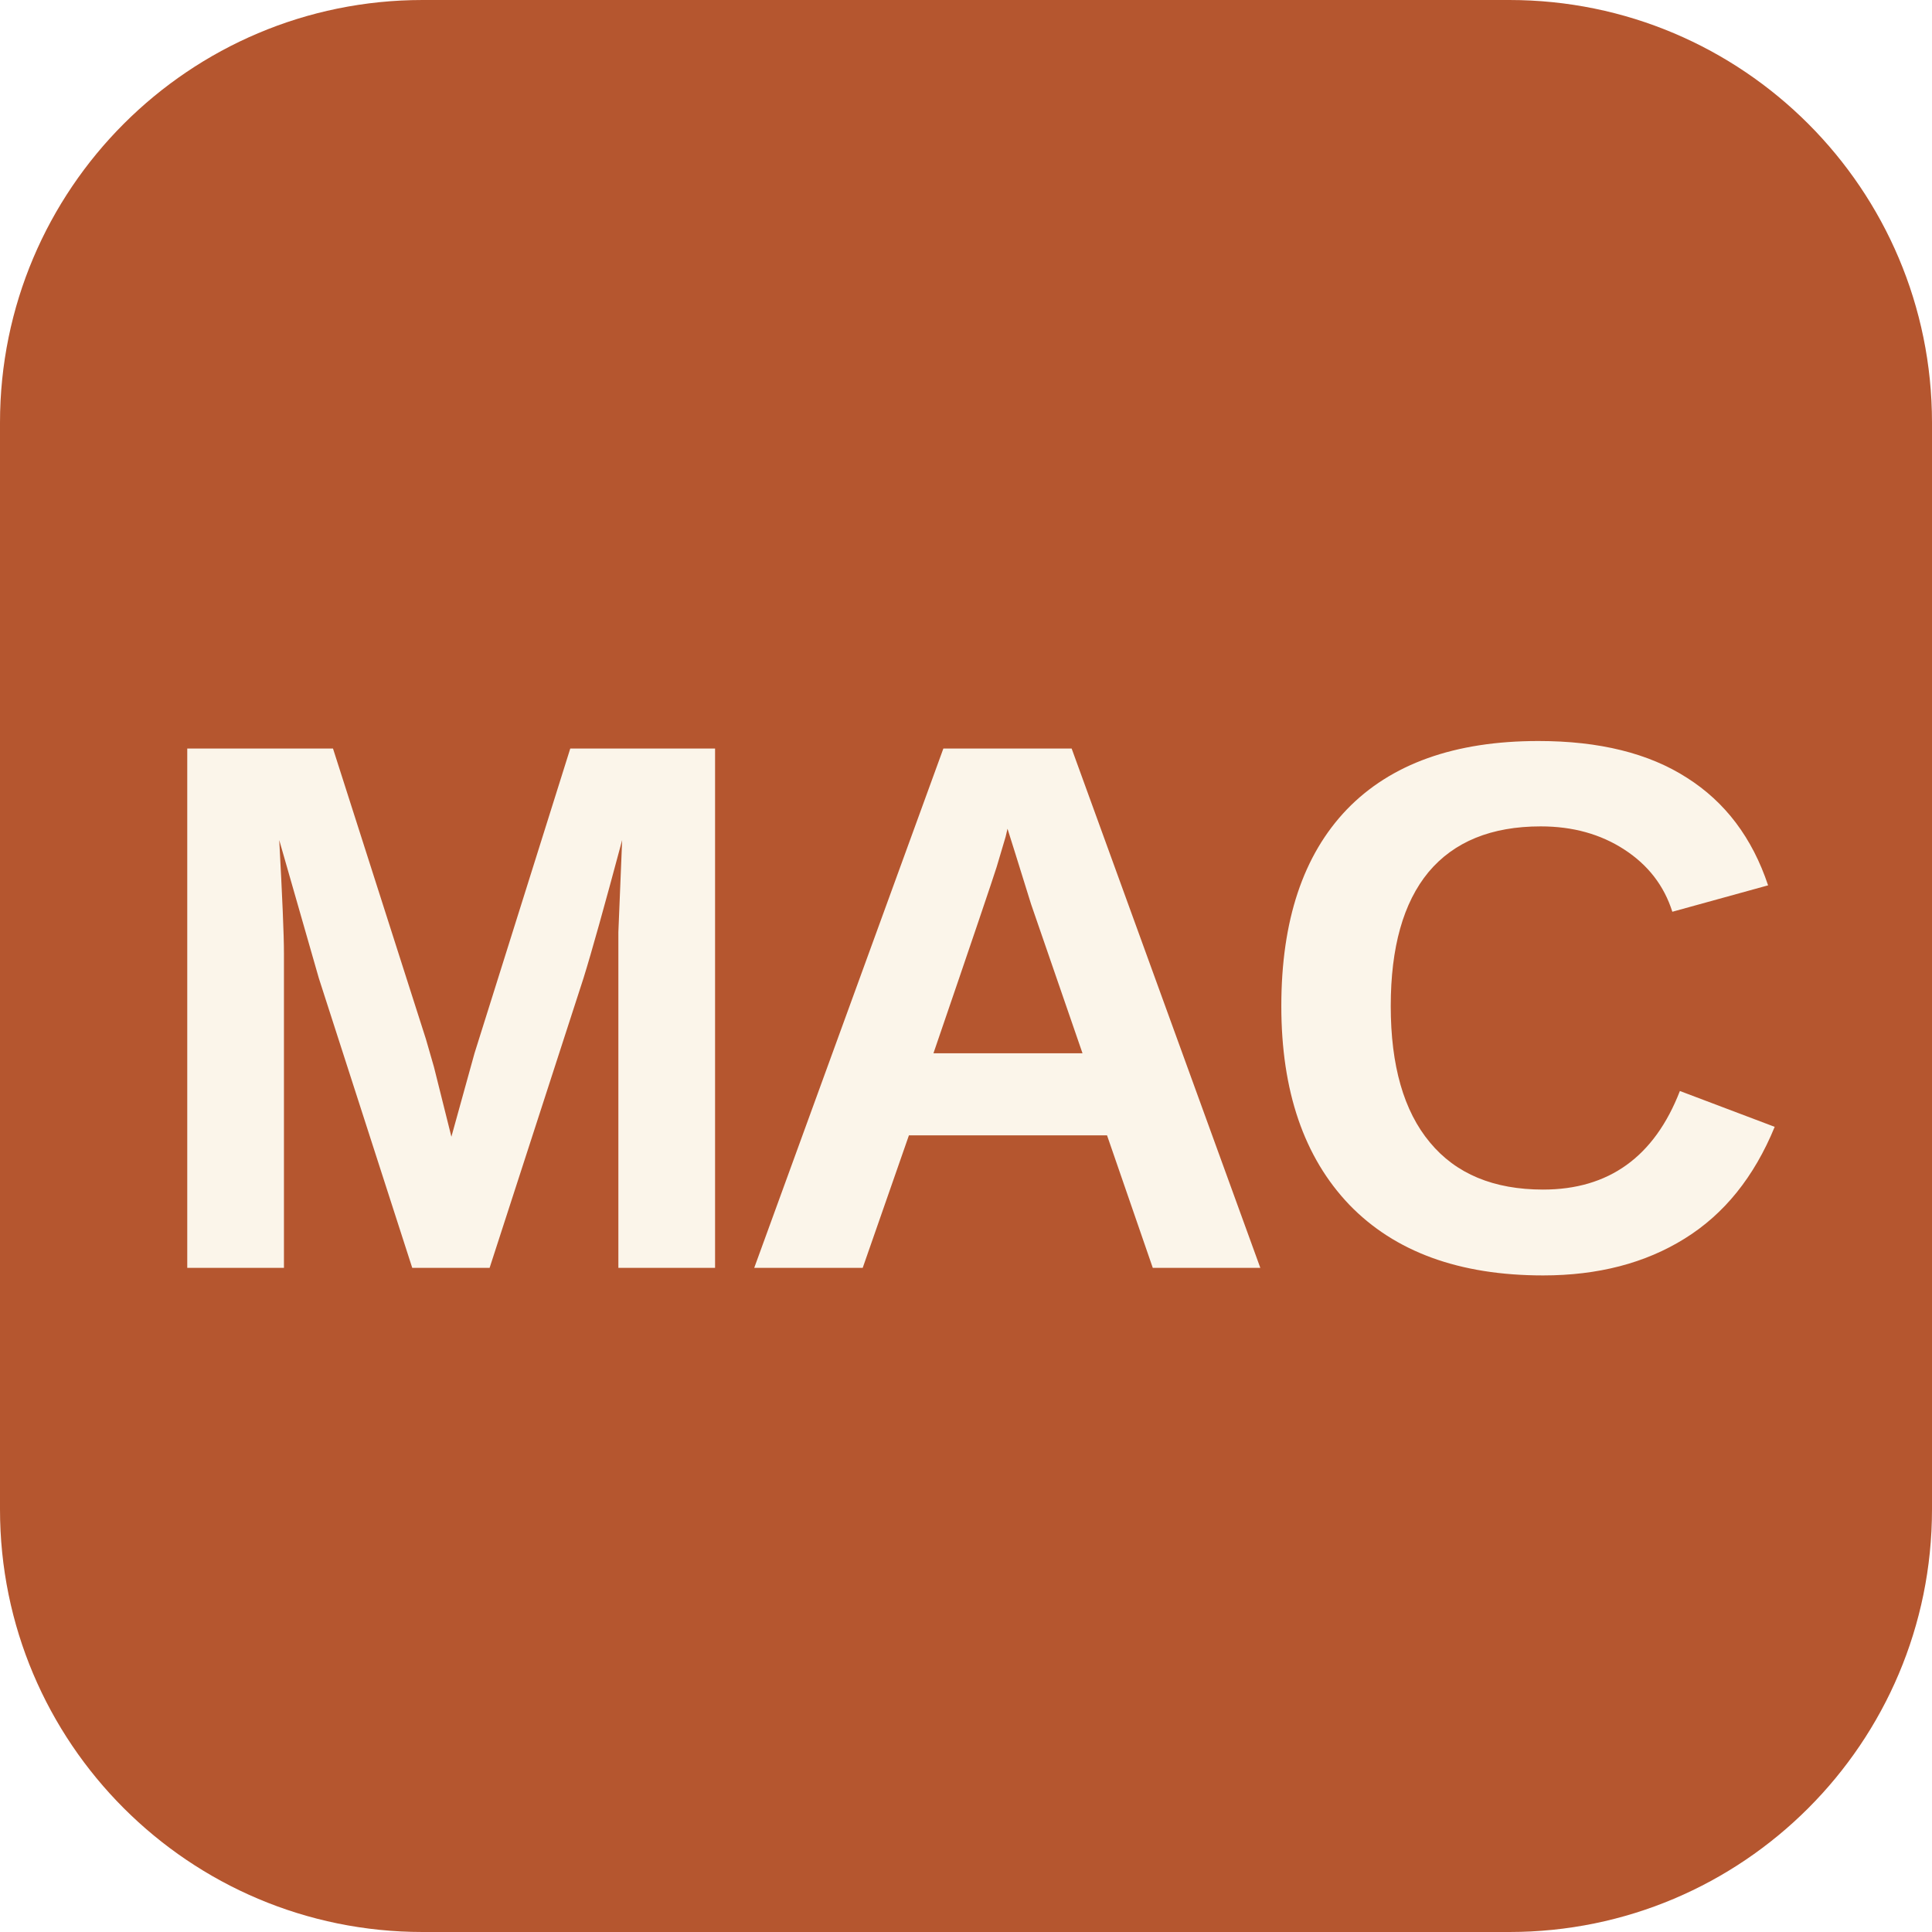
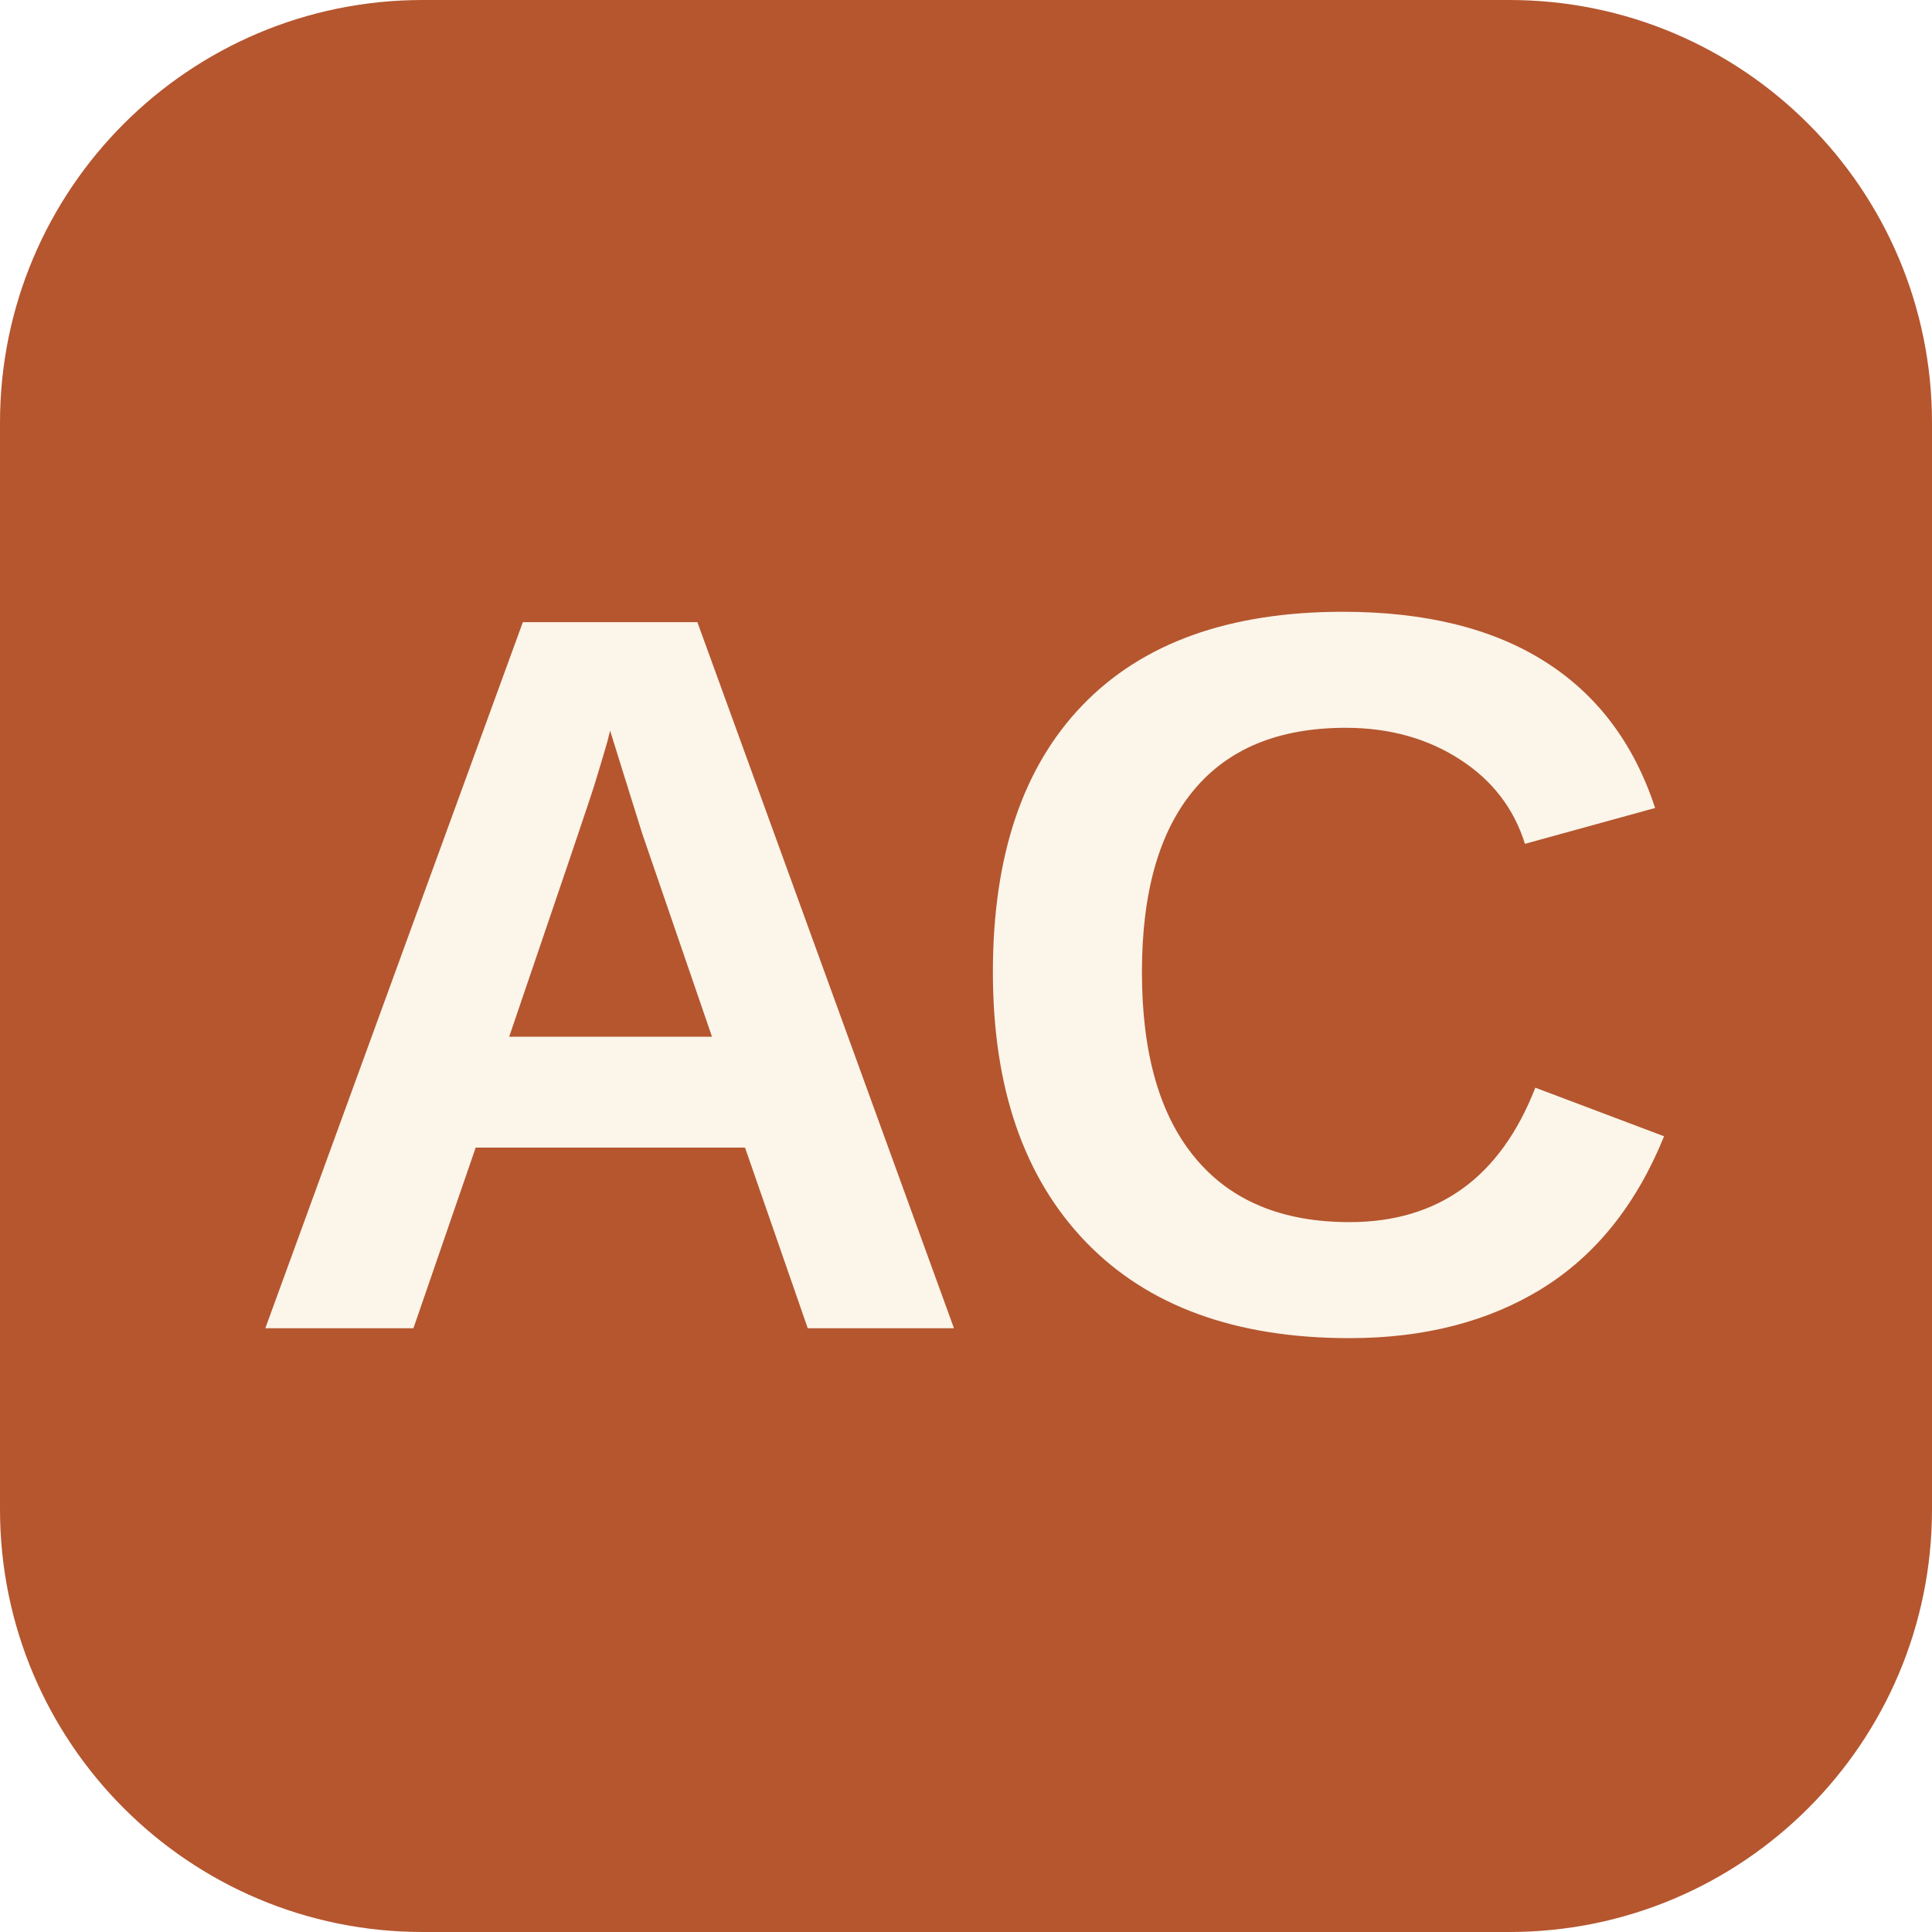
<svg xmlns="http://www.w3.org/2000/svg" viewBox="0 0 64 64">
  <rect width="64" height="64" rx="14" fill="#b5562f" />
-   <text x="32" y="42" text-anchor="middle" font-family="'Arial Rounded MT Bold', 'Trebuchet MS', Arial, Helvetica, sans-serif" font-size="25" font-weight="800" letter-spacing="-1" fill="#fbf5ea">MAC</text>
+   <text x="32" y="44" text-anchor="middle" font-family="'Arial Rounded MT Bold', 'Trebuchet MS', Arial, Helvetica, sans-serif" font-size="34" font-weight="800" letter-spacing="-1" fill="#fbf5ea">AC</text>
</svg>
